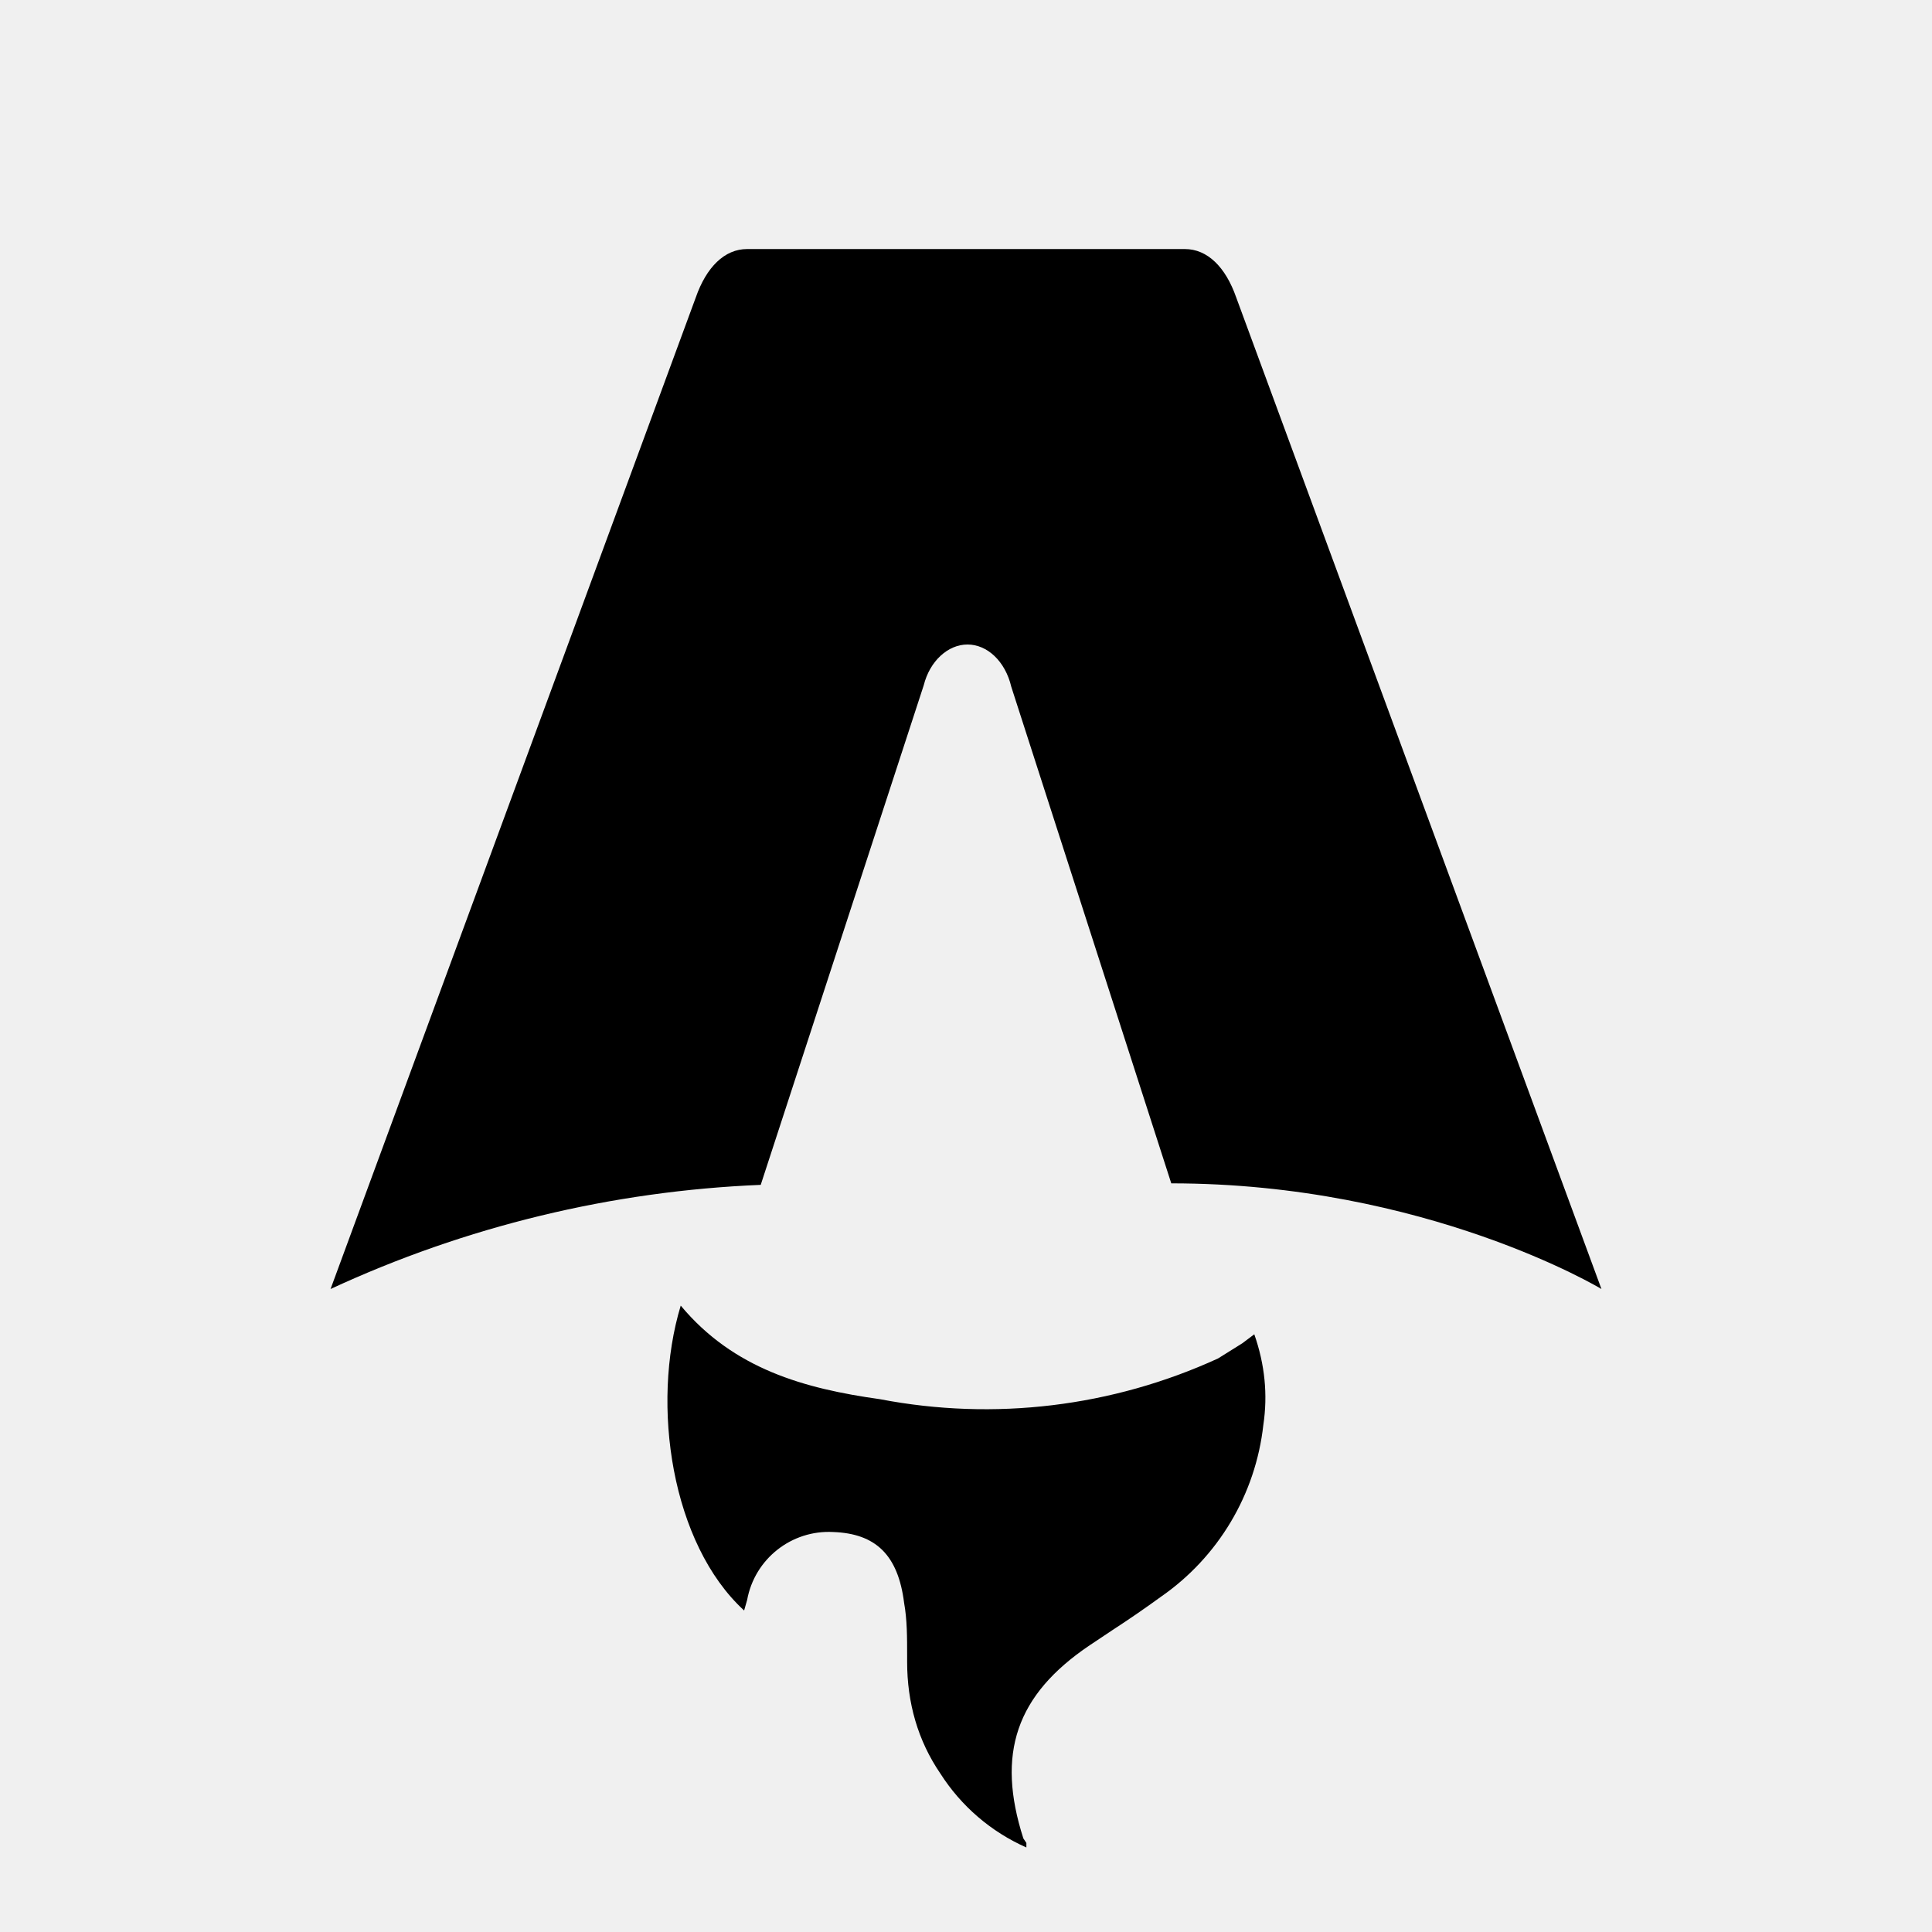
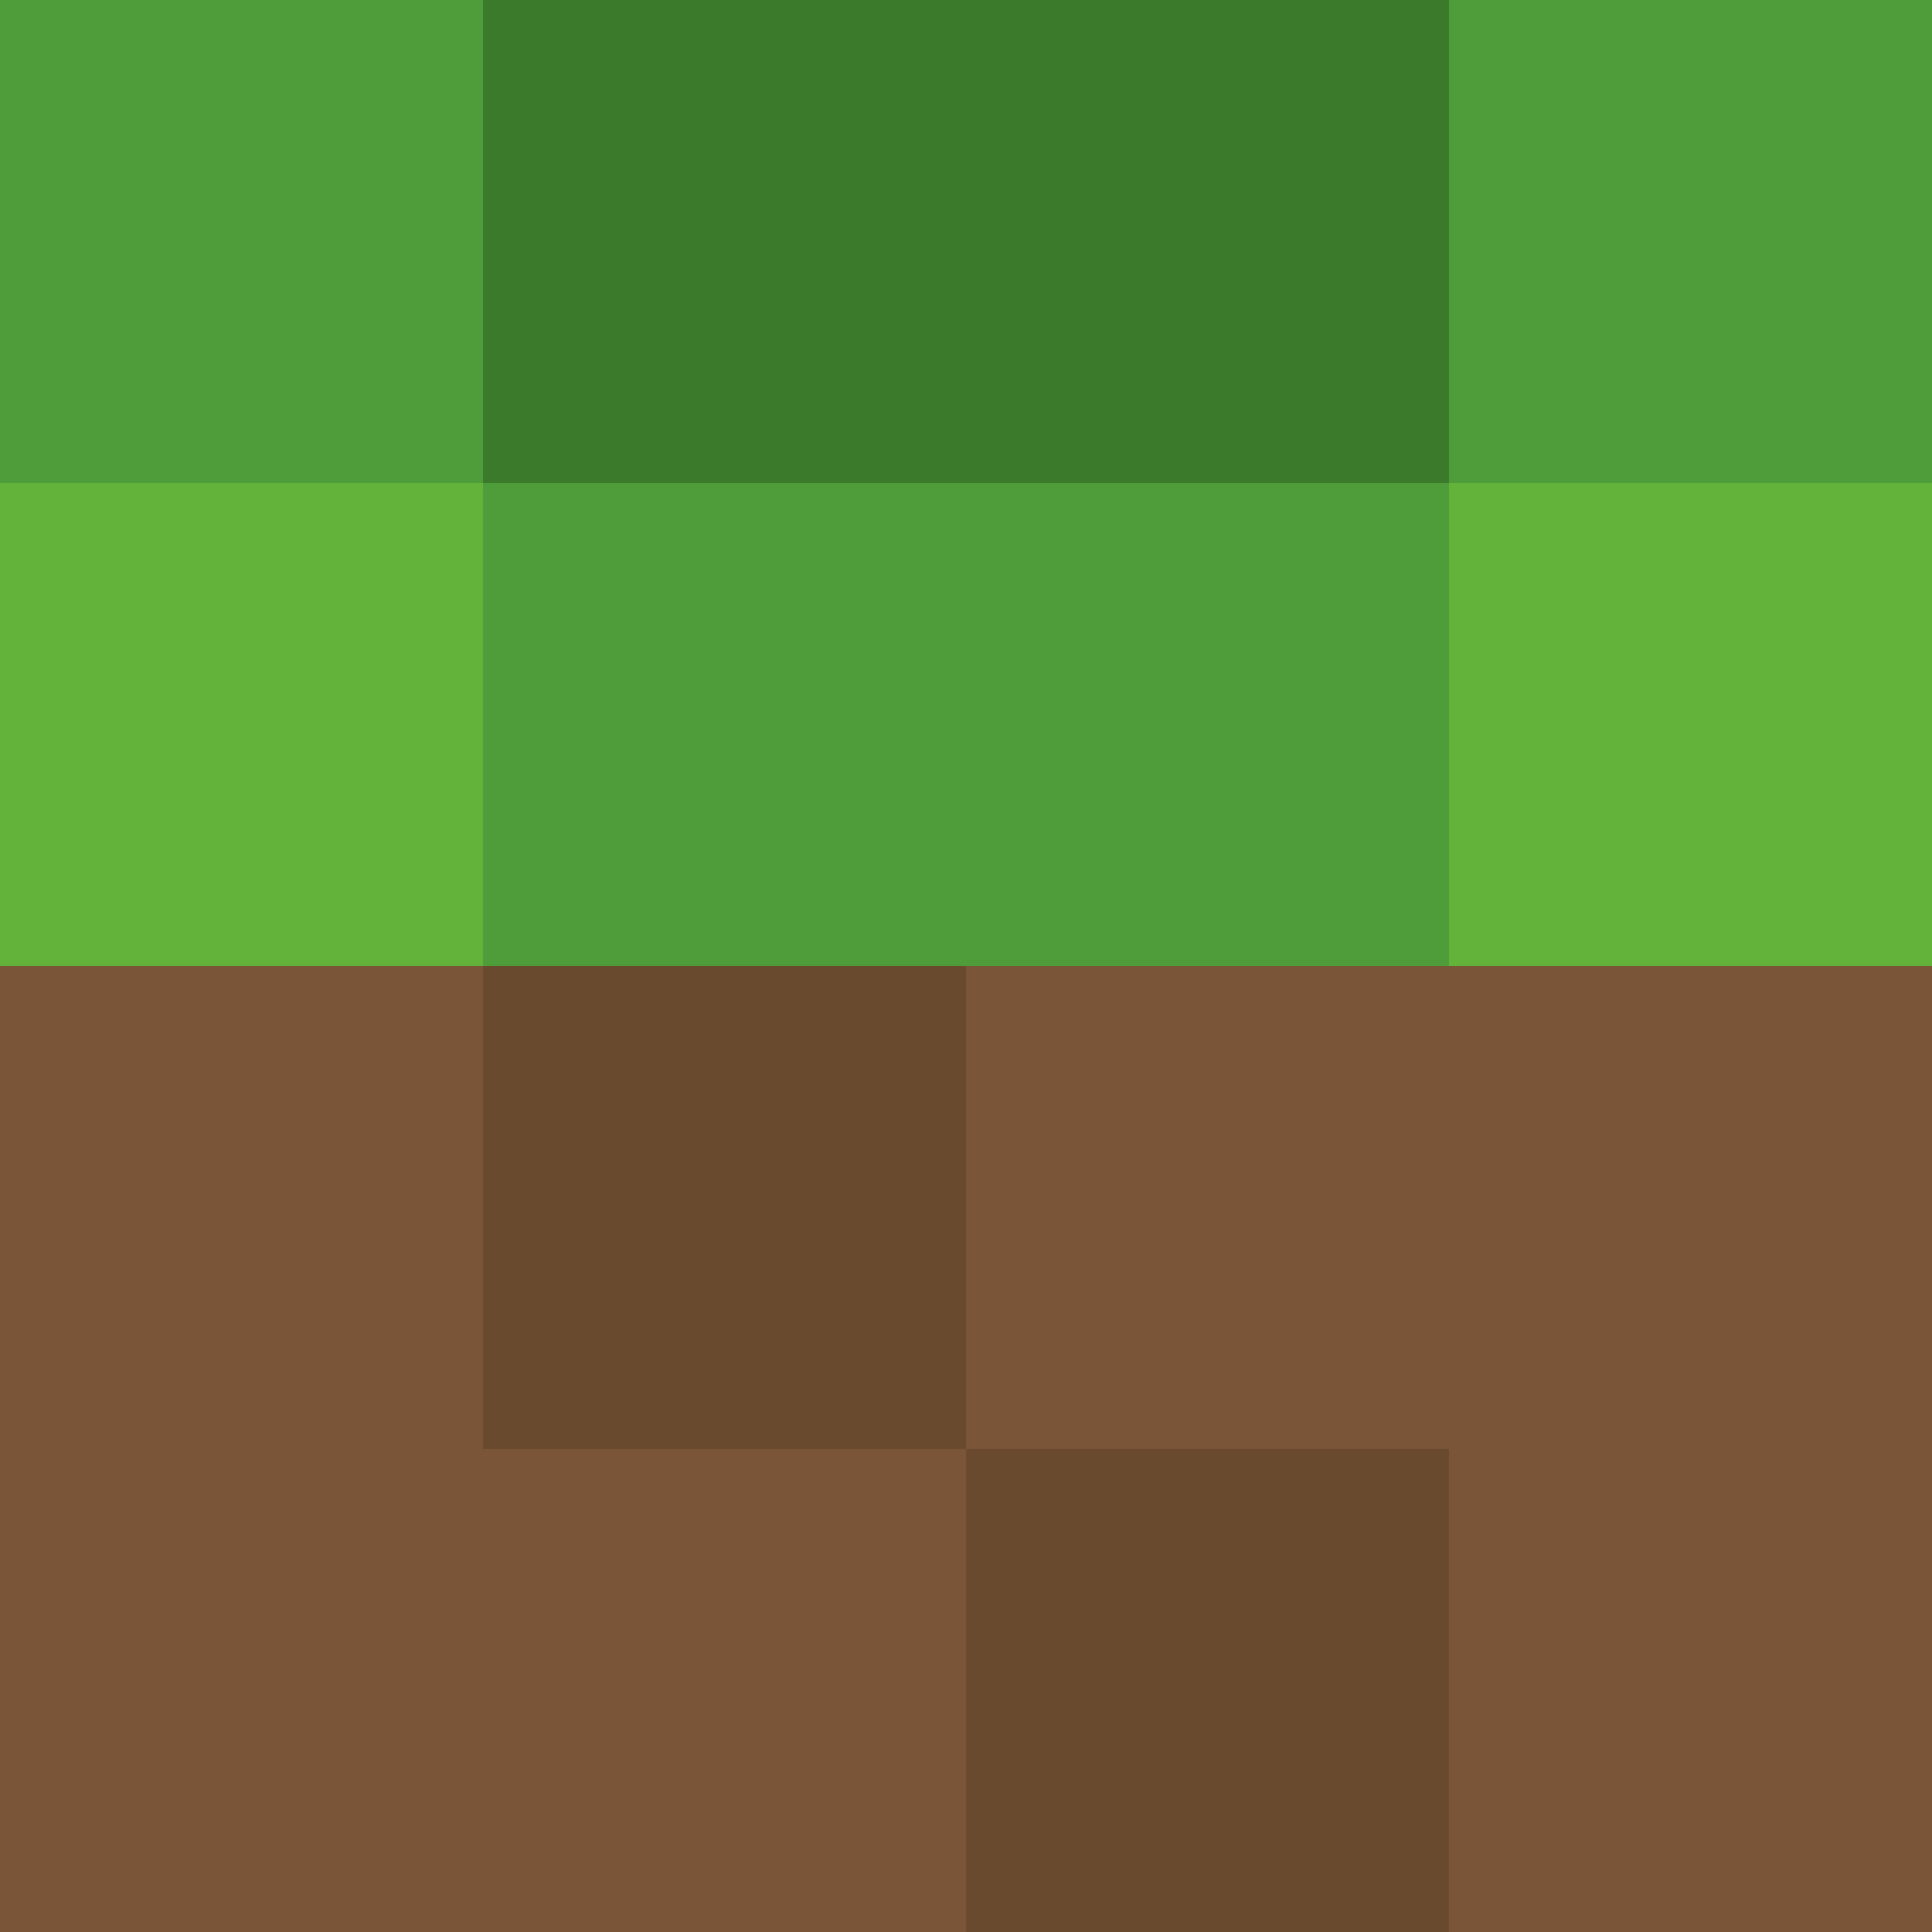
- <svg xmlns="http://www.w3.org/2000/svg" fill="none" viewBox="0 0 128 128">
-   <path d="M50.4 78.5a75.1 75.1 0 0 0-28.5 6.9l24.2-65.7c.7-2 1.9-3.2 3.4-3.2h29c1.5 0 2.7 1.2 3.4 3.2l24.2 65.7s-11.6-7-28.5-7L67 45.5c-.4-1.7-1.6-2.8-2.9-2.8-1.3 0-2.5 1.1-2.9 2.7L50.4 78.5Zm-1.1 28.2Zm-4.2-20.2c-2 6.6-.6 15.8 4.2 20.2a17.5 17.5 0 0 1 .2-.7 5.5 5.5 0 0 1 5.7-4.5c2.8.1 4.3 1.5 4.7 4.7.2 1.1.2 2.3.2 3.5v.4c0 2.7.7 5.2 2.2 7.4a13 13 0 0 0 5.7 4.9v-.3l-.2-.3c-1.8-5.6-.5-9.5 4.4-12.8l1.5-1a73 73 0 0 0 3.2-2.2 16 16 0 0 0 6.8-11.4c.3-2 .1-4-.6-6l-.8.6-1.6 1a37 37 0 0 1-22.4 2.7c-5-.7-9.7-2-13.2-6.2Z" />
-   <style>
-         path { fill: #000; }
-         @media (prefers-color-scheme: dark) {
-             path { fill: #FFF; }
-         }
-     </style>
+ <svg xmlns="http://www.w3.org/2000/svg" viewBox="0 0 4 4" shape-rendering="crispEdges">
+   <rect x="0" y="0" width="1" height="1" fill="#4f9d3a" />
+   <rect x="1" y="0" width="1" height="1" fill="#3a7a2a" />
+   <rect x="2" y="0" width="1" height="1" fill="#3a7a2a" />
+   <rect x="3" y="0" width="1" height="1" fill="#4f9d3a" />
+   <rect x="0" y="1" width="1" height="1" fill="#63b23a" />
+   <rect x="1" y="1" width="1" height="1" fill="#4f9d3a" />
+   <rect x="2" y="1" width="1" height="1" fill="#4f9d3a" />
+   <rect x="3" y="1" width="1" height="1" fill="#63b23a" />
+   <rect x="0" y="2" width="1" height="1" fill="#7a5537" />
+   <rect x="1" y="2" width="1" height="1" fill="#6a4a2f" />
+   <rect x="2" y="2" width="1" height="1" fill="#7a5537" />
+   <rect x="3" y="2" width="1" height="1" fill="#7a5537" />
+   <rect x="0" y="3" width="1" height="1" fill="#7a5537" />
+   <rect x="1" y="3" width="1" height="1" fill="#7a5537" />
+   <rect x="2" y="3" width="1" height="1" fill="#6a4a2f" />
+   <rect x="3" y="3" width="1" height="1" fill="#7a5537" />
</svg>
